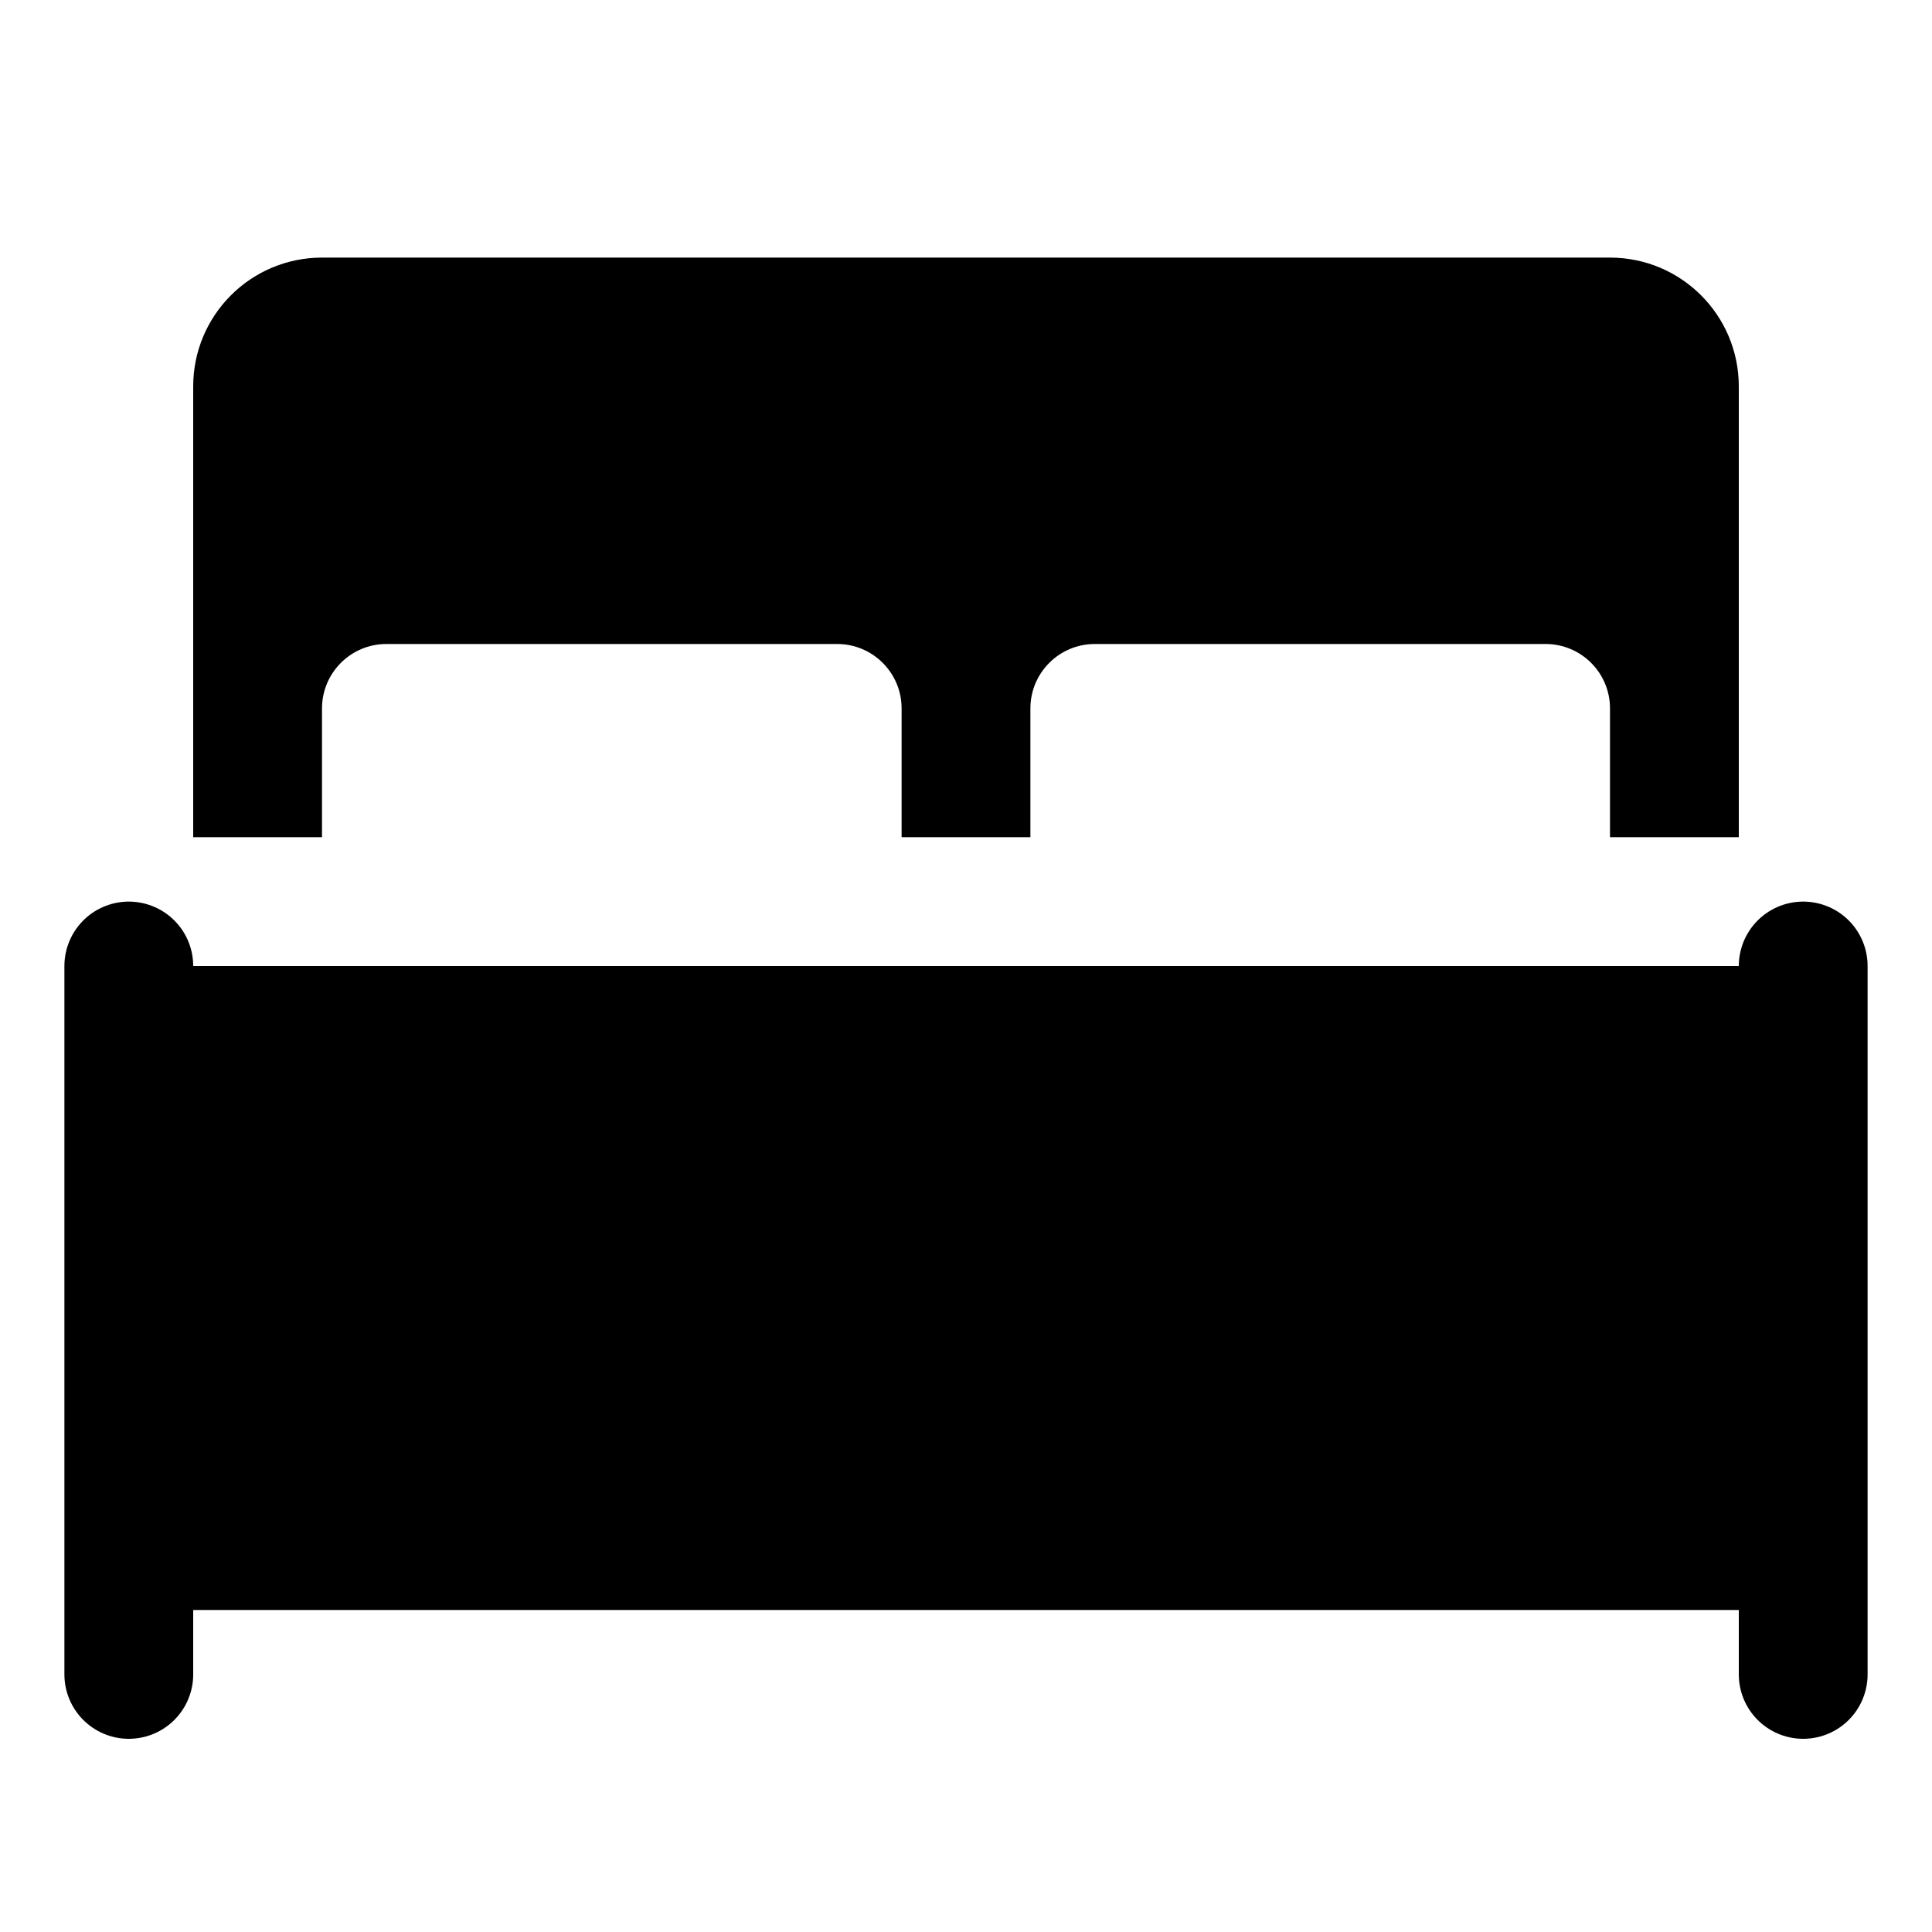
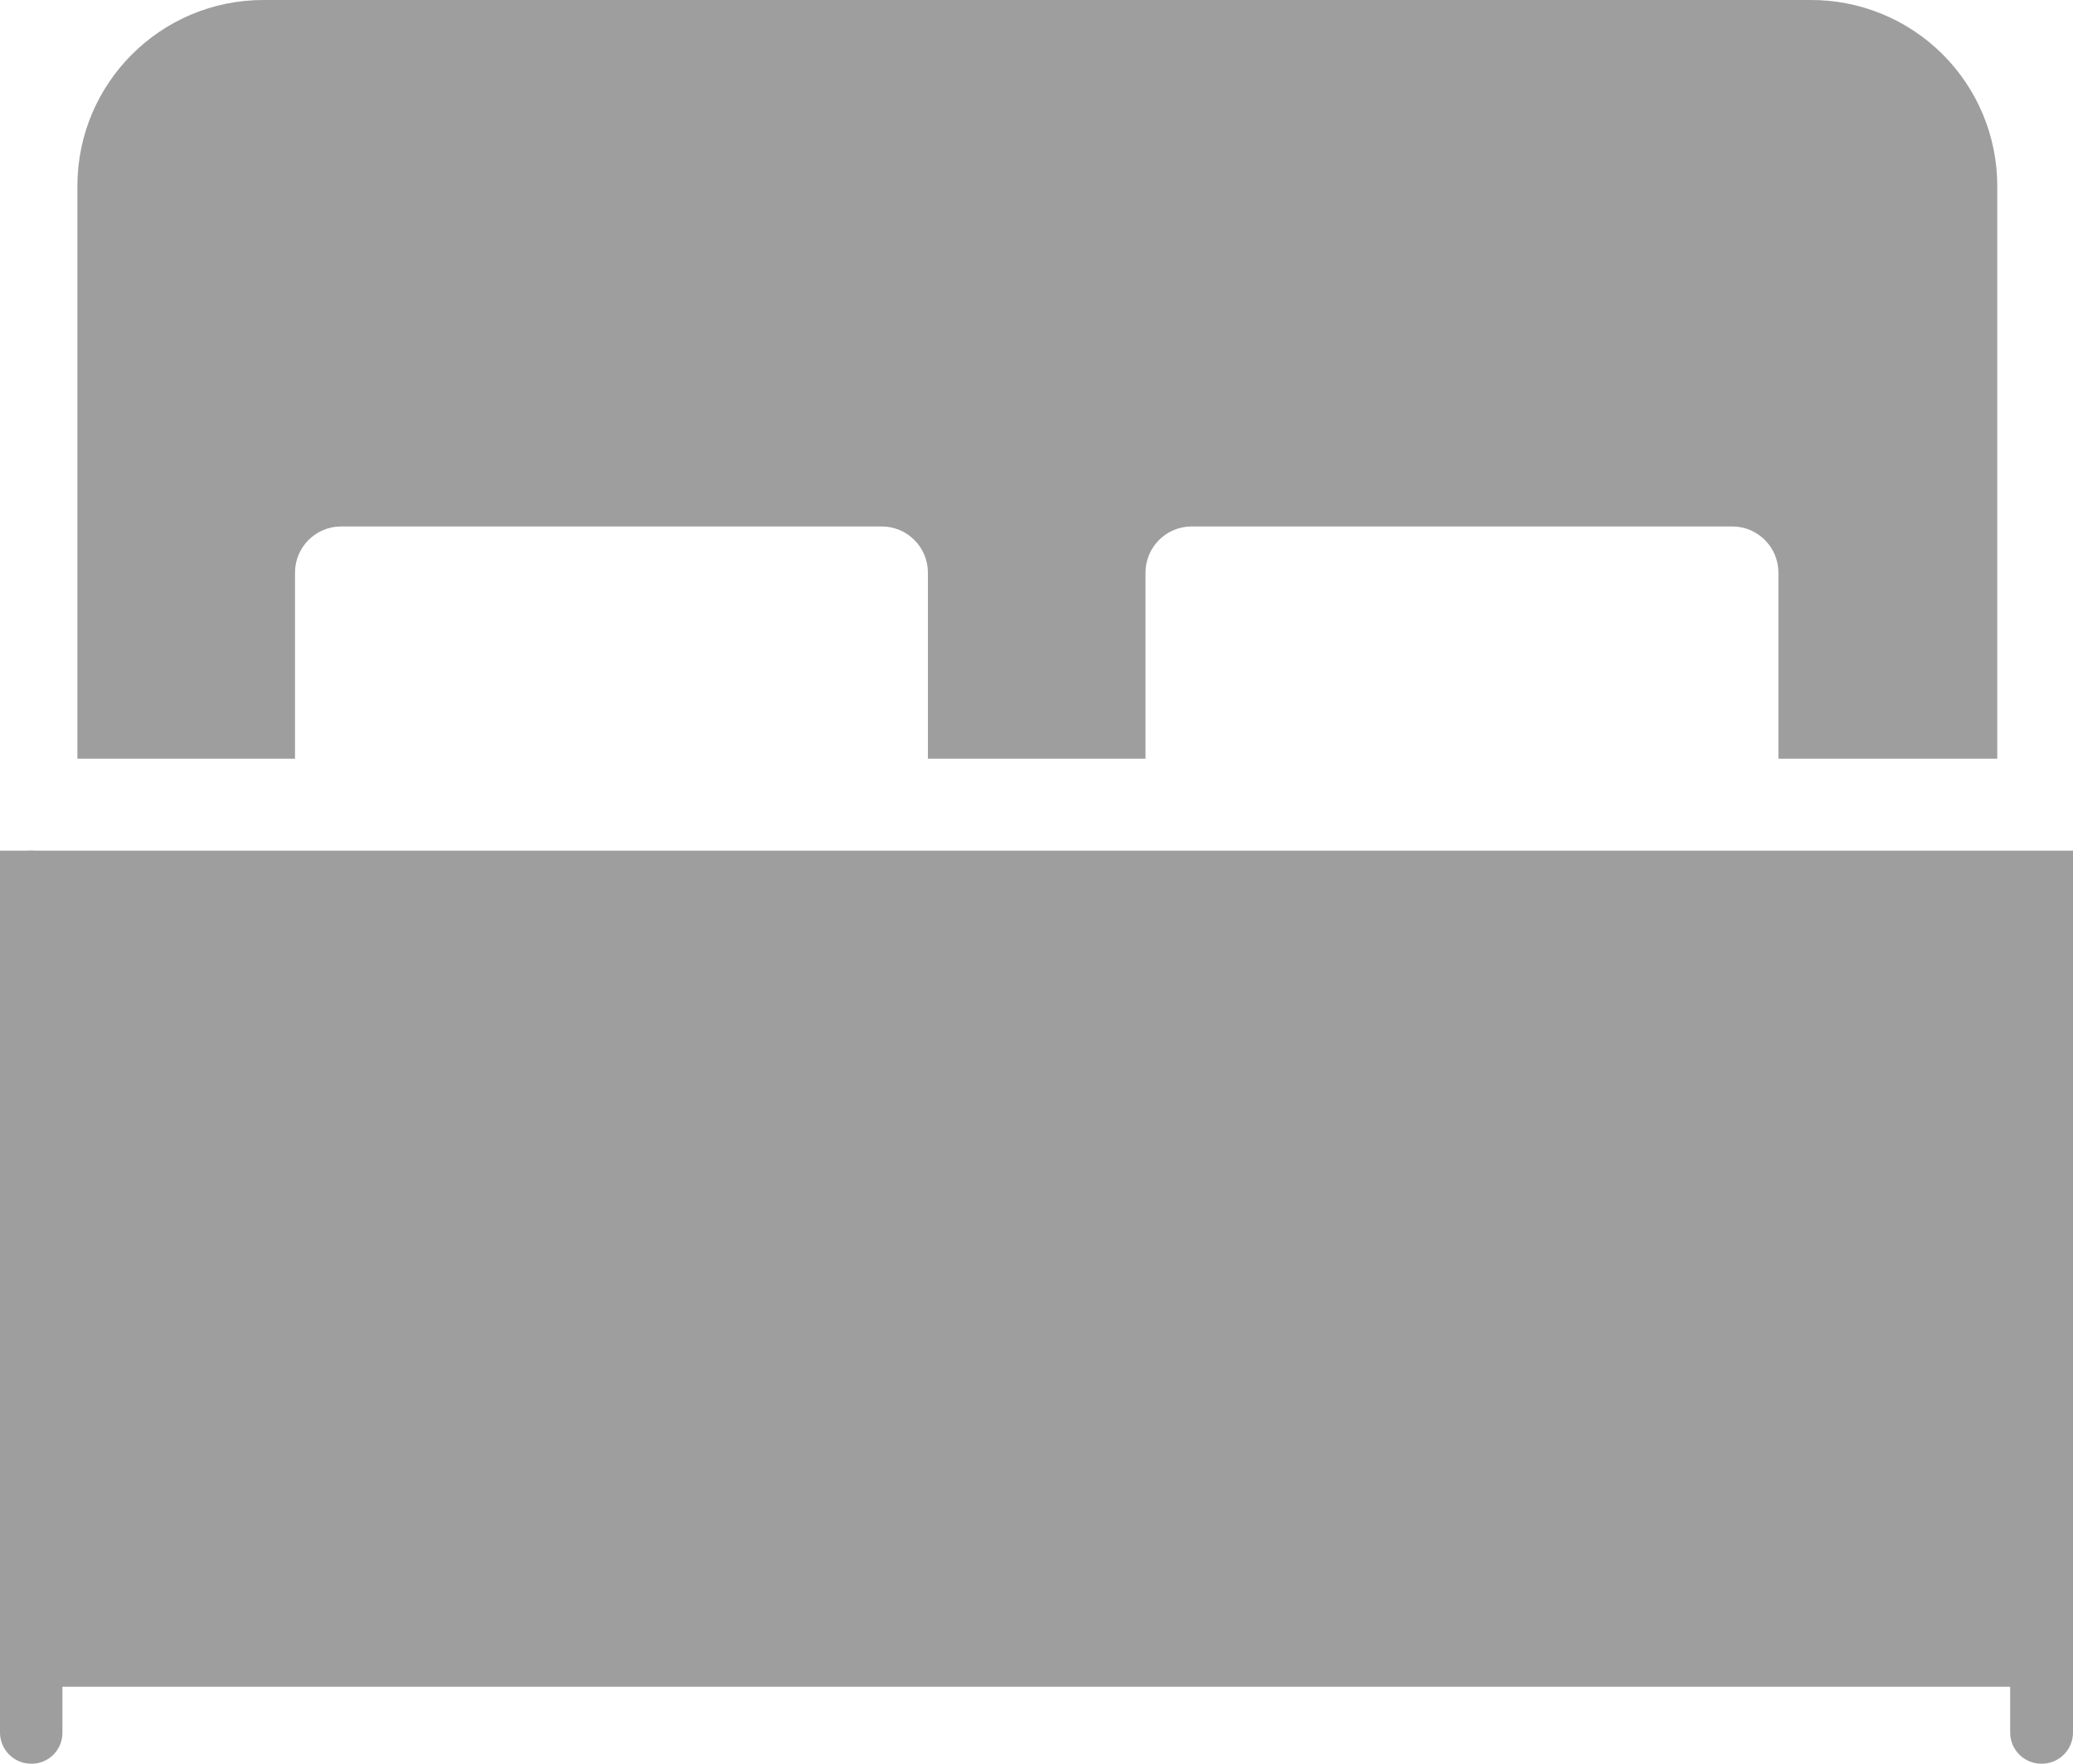
- <svg xmlns="http://www.w3.org/2000/svg" id="Layer_1" style="enable-background:new 0 0 30 30;" version="1.1" viewBox="0 0 30 30" xml:space="preserve">
-   <rect height="10" width="26" x="2" y="15" />
-   <line style="fill:none;stroke:#000000;stroke-width:2;stroke-linecap:round;stroke-miterlimit:10;" x1="28" x2="28" y1="26" y2="15" />
-   <line style="fill:none;stroke:#000000;stroke-width:2;stroke-linecap:round;stroke-miterlimit:10;" x1="2" x2="2" y1="26" y2="15" />
-   <path d="M25,4H5C3.895,4,3,4.895,3,6v7h2v-2c0-0.552,0.448-1,1-1h7c0.552,0,1,0.448,1,1v2h2v-2c0-0.552,0.448-1,1-1h7  c0.552,0,1,0.448,1,1v2h2V6C27,4.895,26.105,4,25,4z" />
+ <svg xmlns="http://www.w3.org/2000/svg" viewBox="0 0 49.82 42.38">
+   <defs>
+     <style>.cls-1{fill:#9e9e9e}</style>
+   </defs>
+   <g id="Layer_2" data-name="Layer 2">
+     <g id="Слой_1" data-name="Слой 1">
+       <path class="cls-1" d="M.75 21.19h48.31v18.58H.75z" />
+       <path class="cls-1" d="M49.82 40.53H0V20.44h49.82ZM1.5 39h46.81V21.94H1.5ZM49.06 41.63V21.19" />
+       <path class="cls-1" d="M49.06 42.38a.75.75 0 0 1-.75-.75V21.19a.76.76 0 0 1 1.51 0v20.44a.75.75 0 0 1-.76.75ZM.75 41.63V21.19M.75 42.38a.75.75 0 0 1-.75-.75V21.19a.75.75 0 0 1 1.5 0v20.44a.74.74 0 0 1-.75.75ZM43.49.75H6.33a3.71 3.71 0 0 0-3.72 3.72v13h3.72v-3.71a1.85 1.85 0 0 1 1.85-1.86h13a1.86 1.86 0 0 1 1.86 1.86v3.72h3.72v-3.72a1.85 1.85 0 0 1 1.85-1.86h13a1.86 1.86 0 0 1 1.86 1.86v3.72h3.72v-13a3.72 3.72 0 0 0-3.7-3.73Z" />
+       <path class="cls-1" d="M48 18.23h-5.26v-4.47a1.11 1.11 0 0 0-1.11-1.11h-13a1.11 1.11 0 0 0-1.1 1.11v4.47H22.3v-4.47a1.11 1.11 0 0 0-1.11-1.11h-13a1.11 1.11 0 0 0-1.1 1.11v4.47H1.86V4.47A4.47 4.47 0 0 1 6.33 0h37.16A4.47 4.47 0 0 1 48 4.47Zm-3.72-1.51h2.22V4.47a3 3 0 0 0-3-3H6.33a3 3 0 0 0-3 3v12.25h2.24v-3a2.62 2.62 0 0 1 2.61-2.61h13a2.61 2.61 0 0 1 2.61 2.61v3H26v-3a2.61 2.61 0 0 1 2.6-2.61h13a2.61 2.61 0 0 1 2.61 2.61Z" />
+     </g>
+   </g>
</svg>
